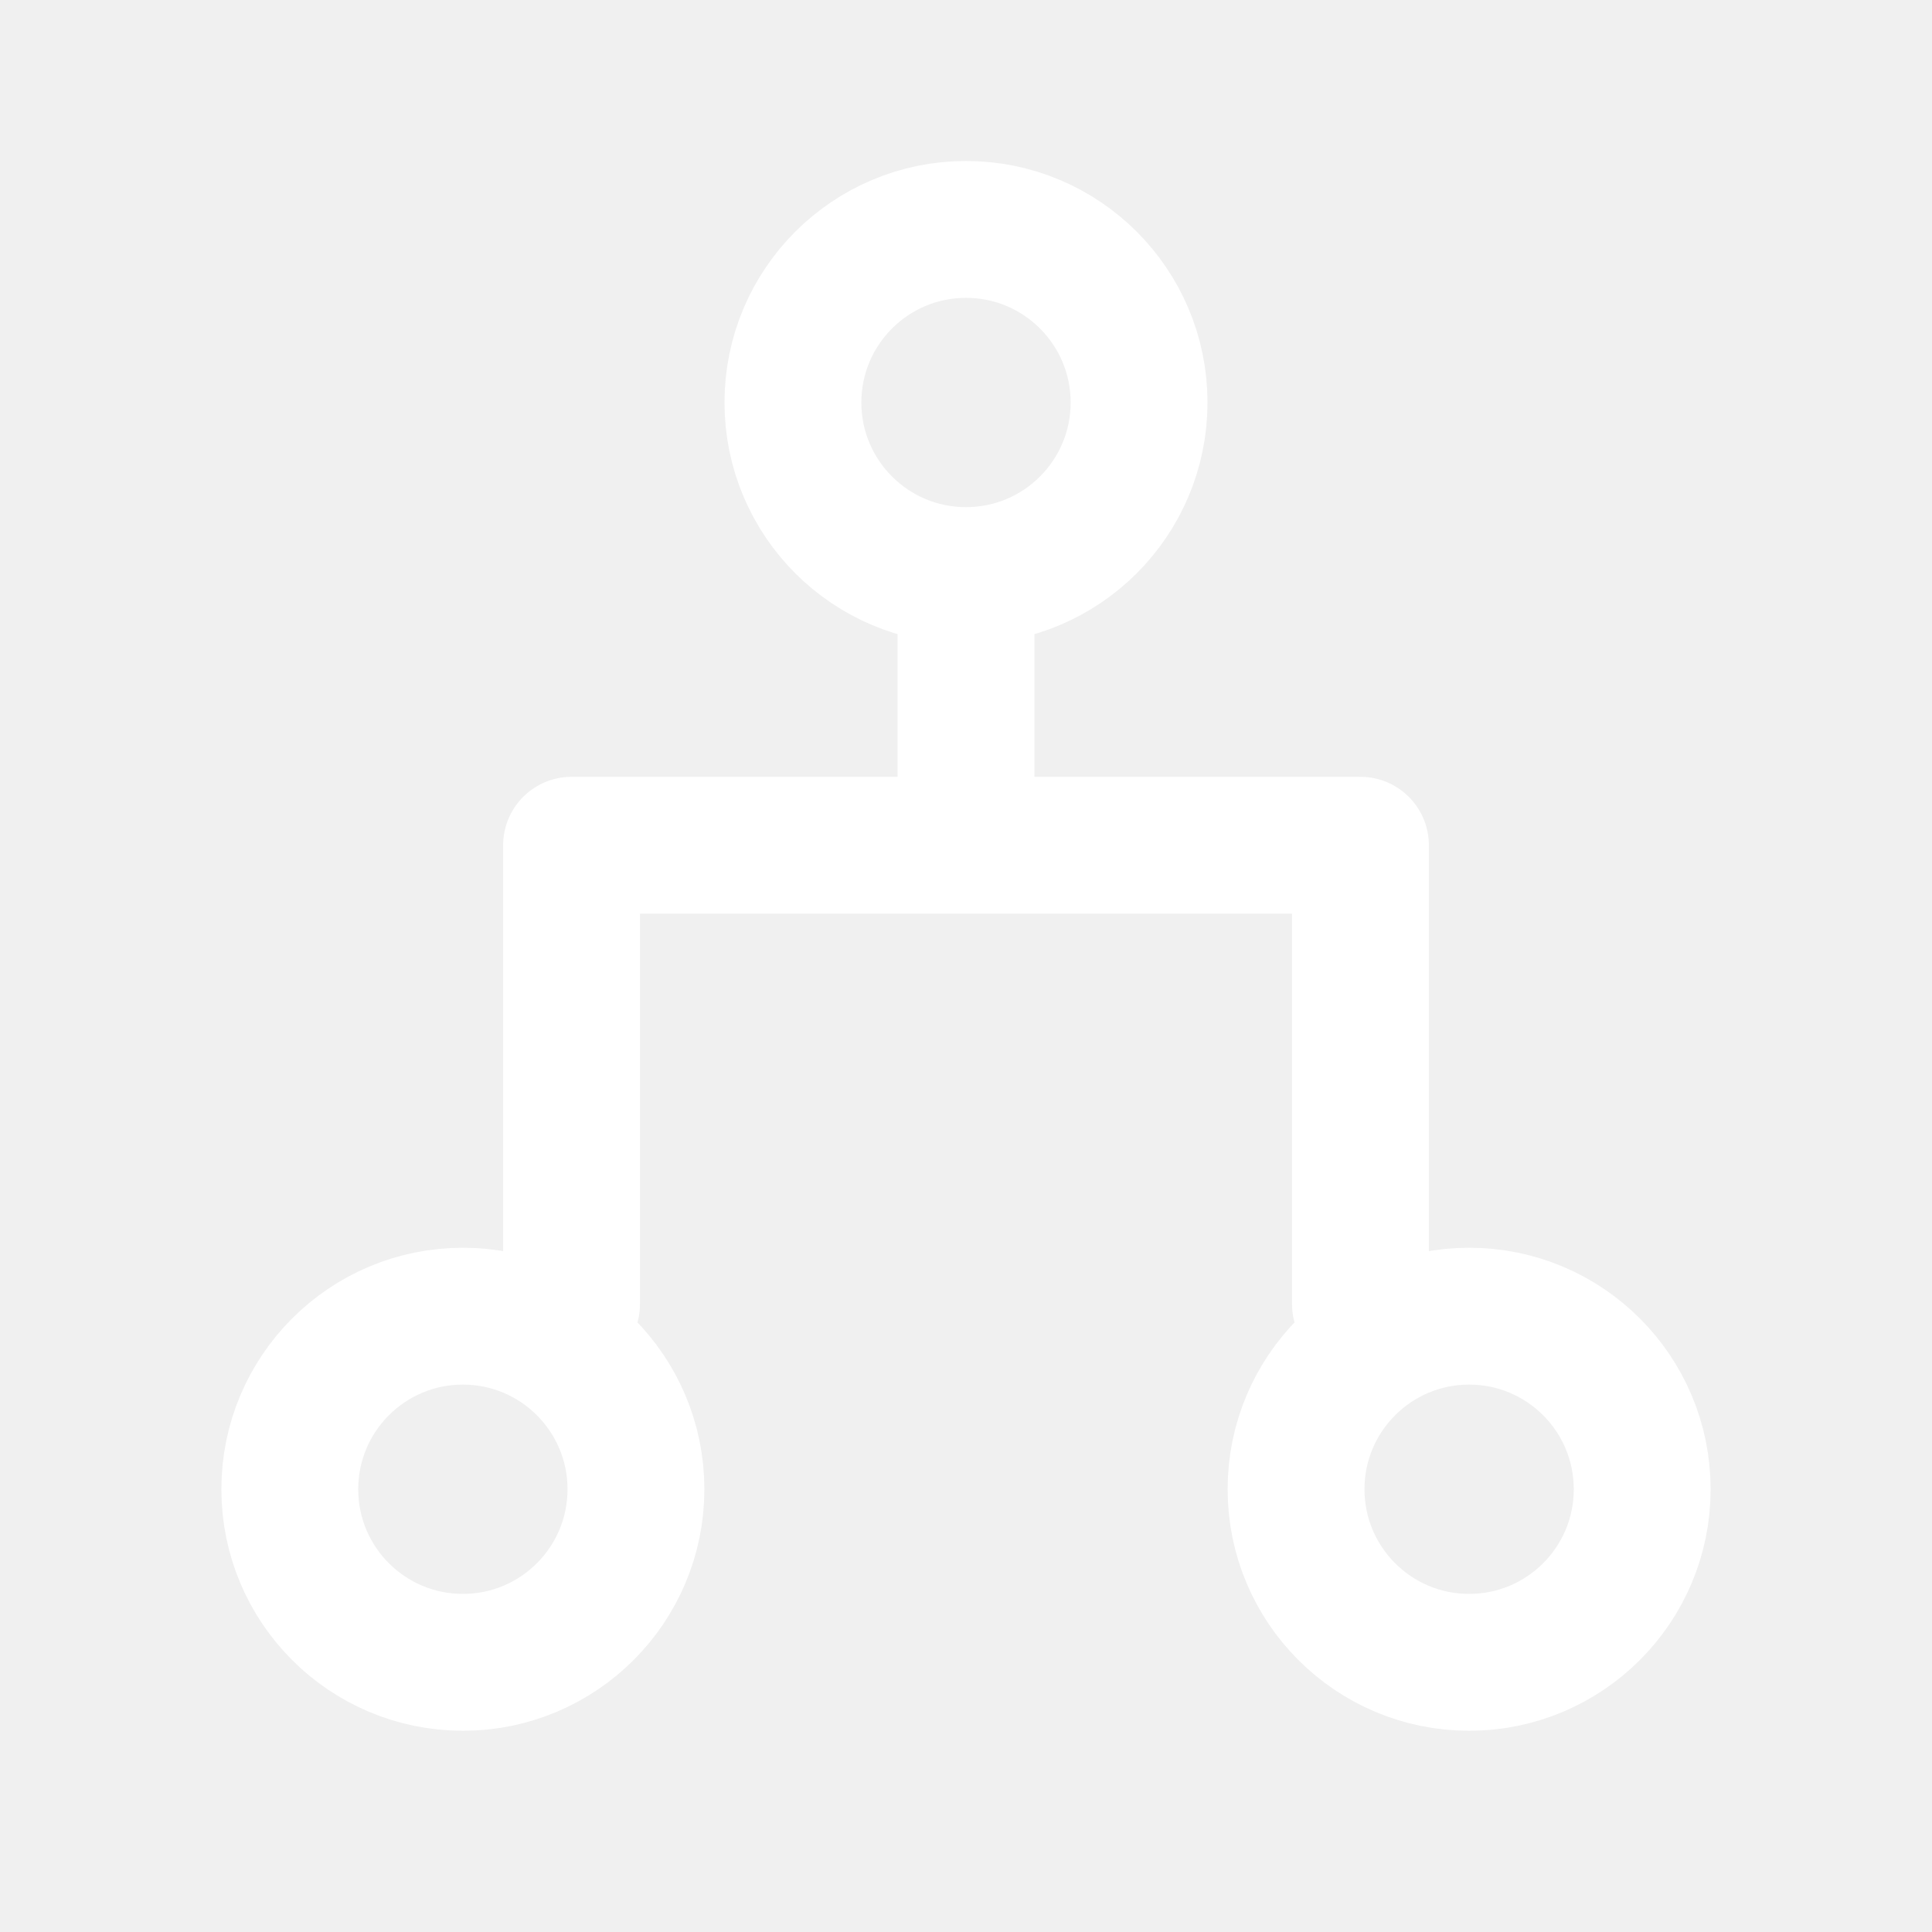
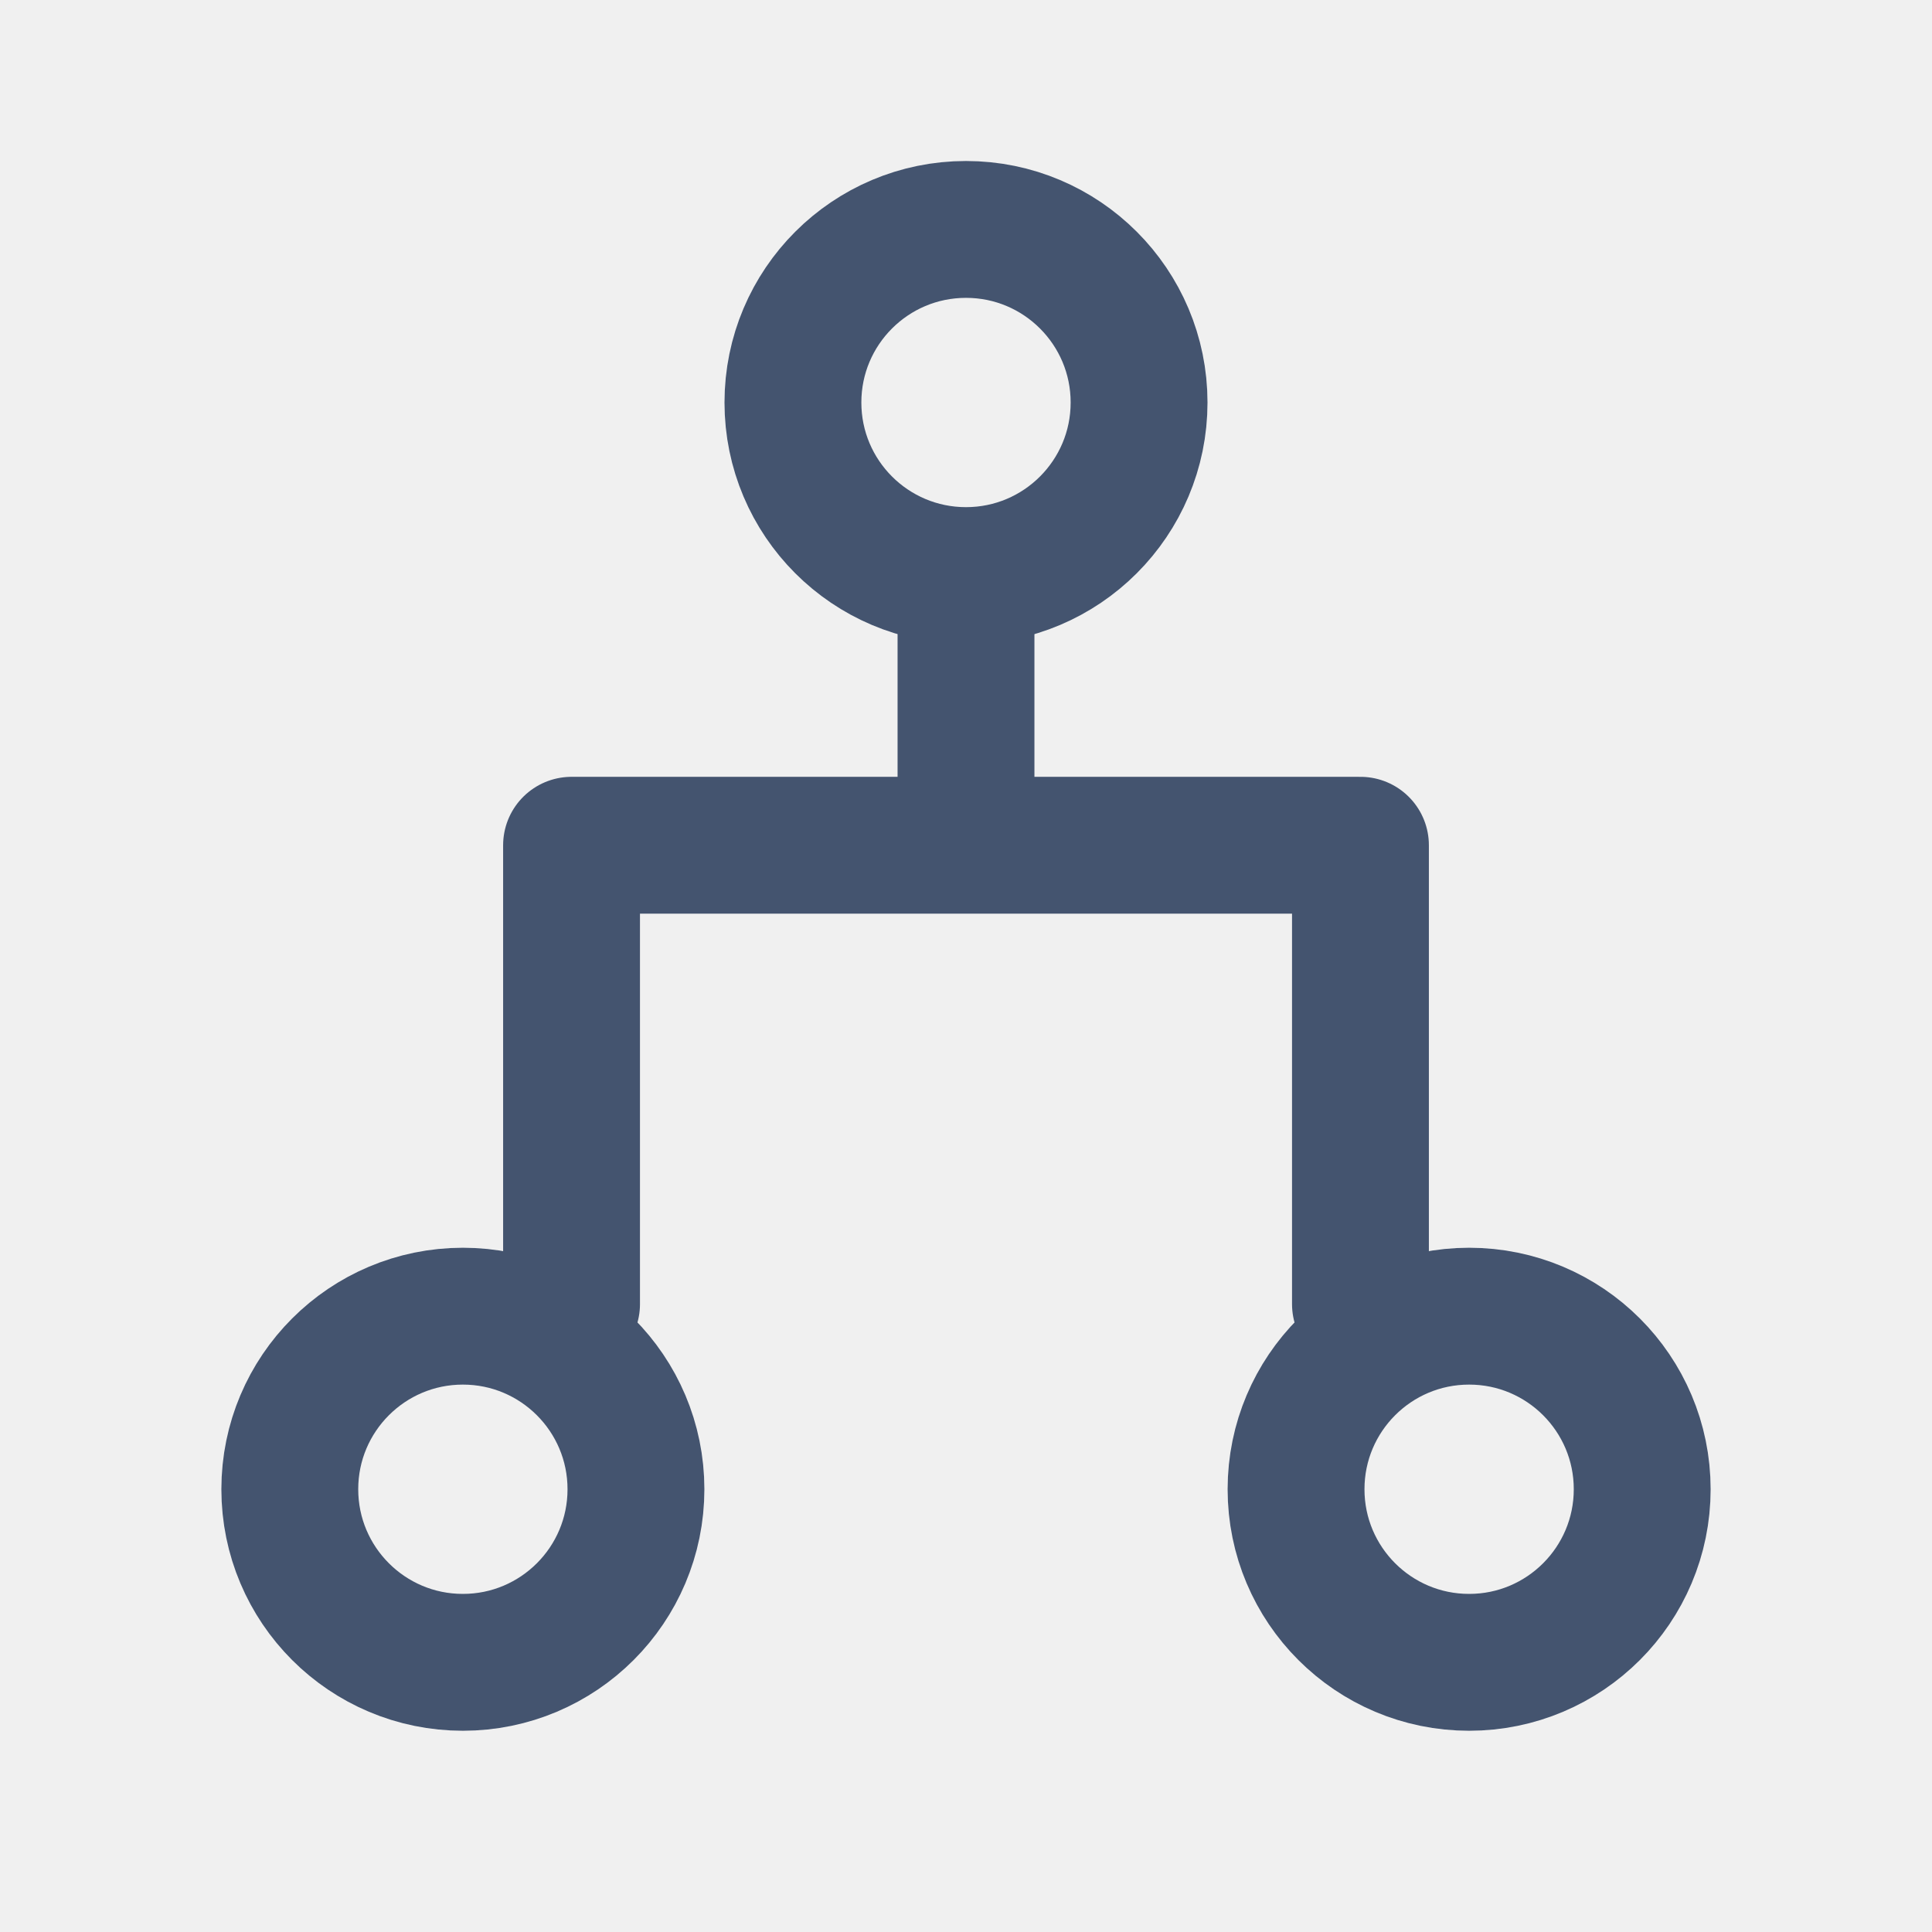
<svg xmlns="http://www.w3.org/2000/svg" viewBox="0 0 24 24" fill="none">
-   <circle cx="12" cy="5" r="2.15" stroke="#fff" stroke-width="1.7" />
-   <circle cx="5.75" cy="18.5" r="2.15" stroke="#fff" stroke-width="1.7" />
-   <circle cx="18.25" cy="18.5" r="2.15" stroke="#fff" stroke-width="1.7" />
-   <path d="M12 7.2v3.3M12 10.5H7.1M12 10.5h4.9M7.1 10.5v5.7M16.9 10.5v5.7" stroke="#fff" stroke-width="1.7" stroke-linecap="round" stroke-linejoin="round" />
+   <circle cx="12" cy="5" r="2.15" stroke="#44546F" stroke-width="1.7" />
+   <circle cx="5.75" cy="18.5" r="2.15" stroke="#44546F" stroke-width="1.7" />
+   <circle cx="18.25" cy="18.5" r="2.15" stroke="#44546F" stroke-width="1.7" />
+   <path d="M12 7.2v3.3M12 10.5H7.1M12 10.5h4.9M7.1 10.5v5.7M16.9 10.5v5.7" stroke="#44546F" stroke-width="1.7" stroke-linecap="round" stroke-linejoin="round" />
</svg>
